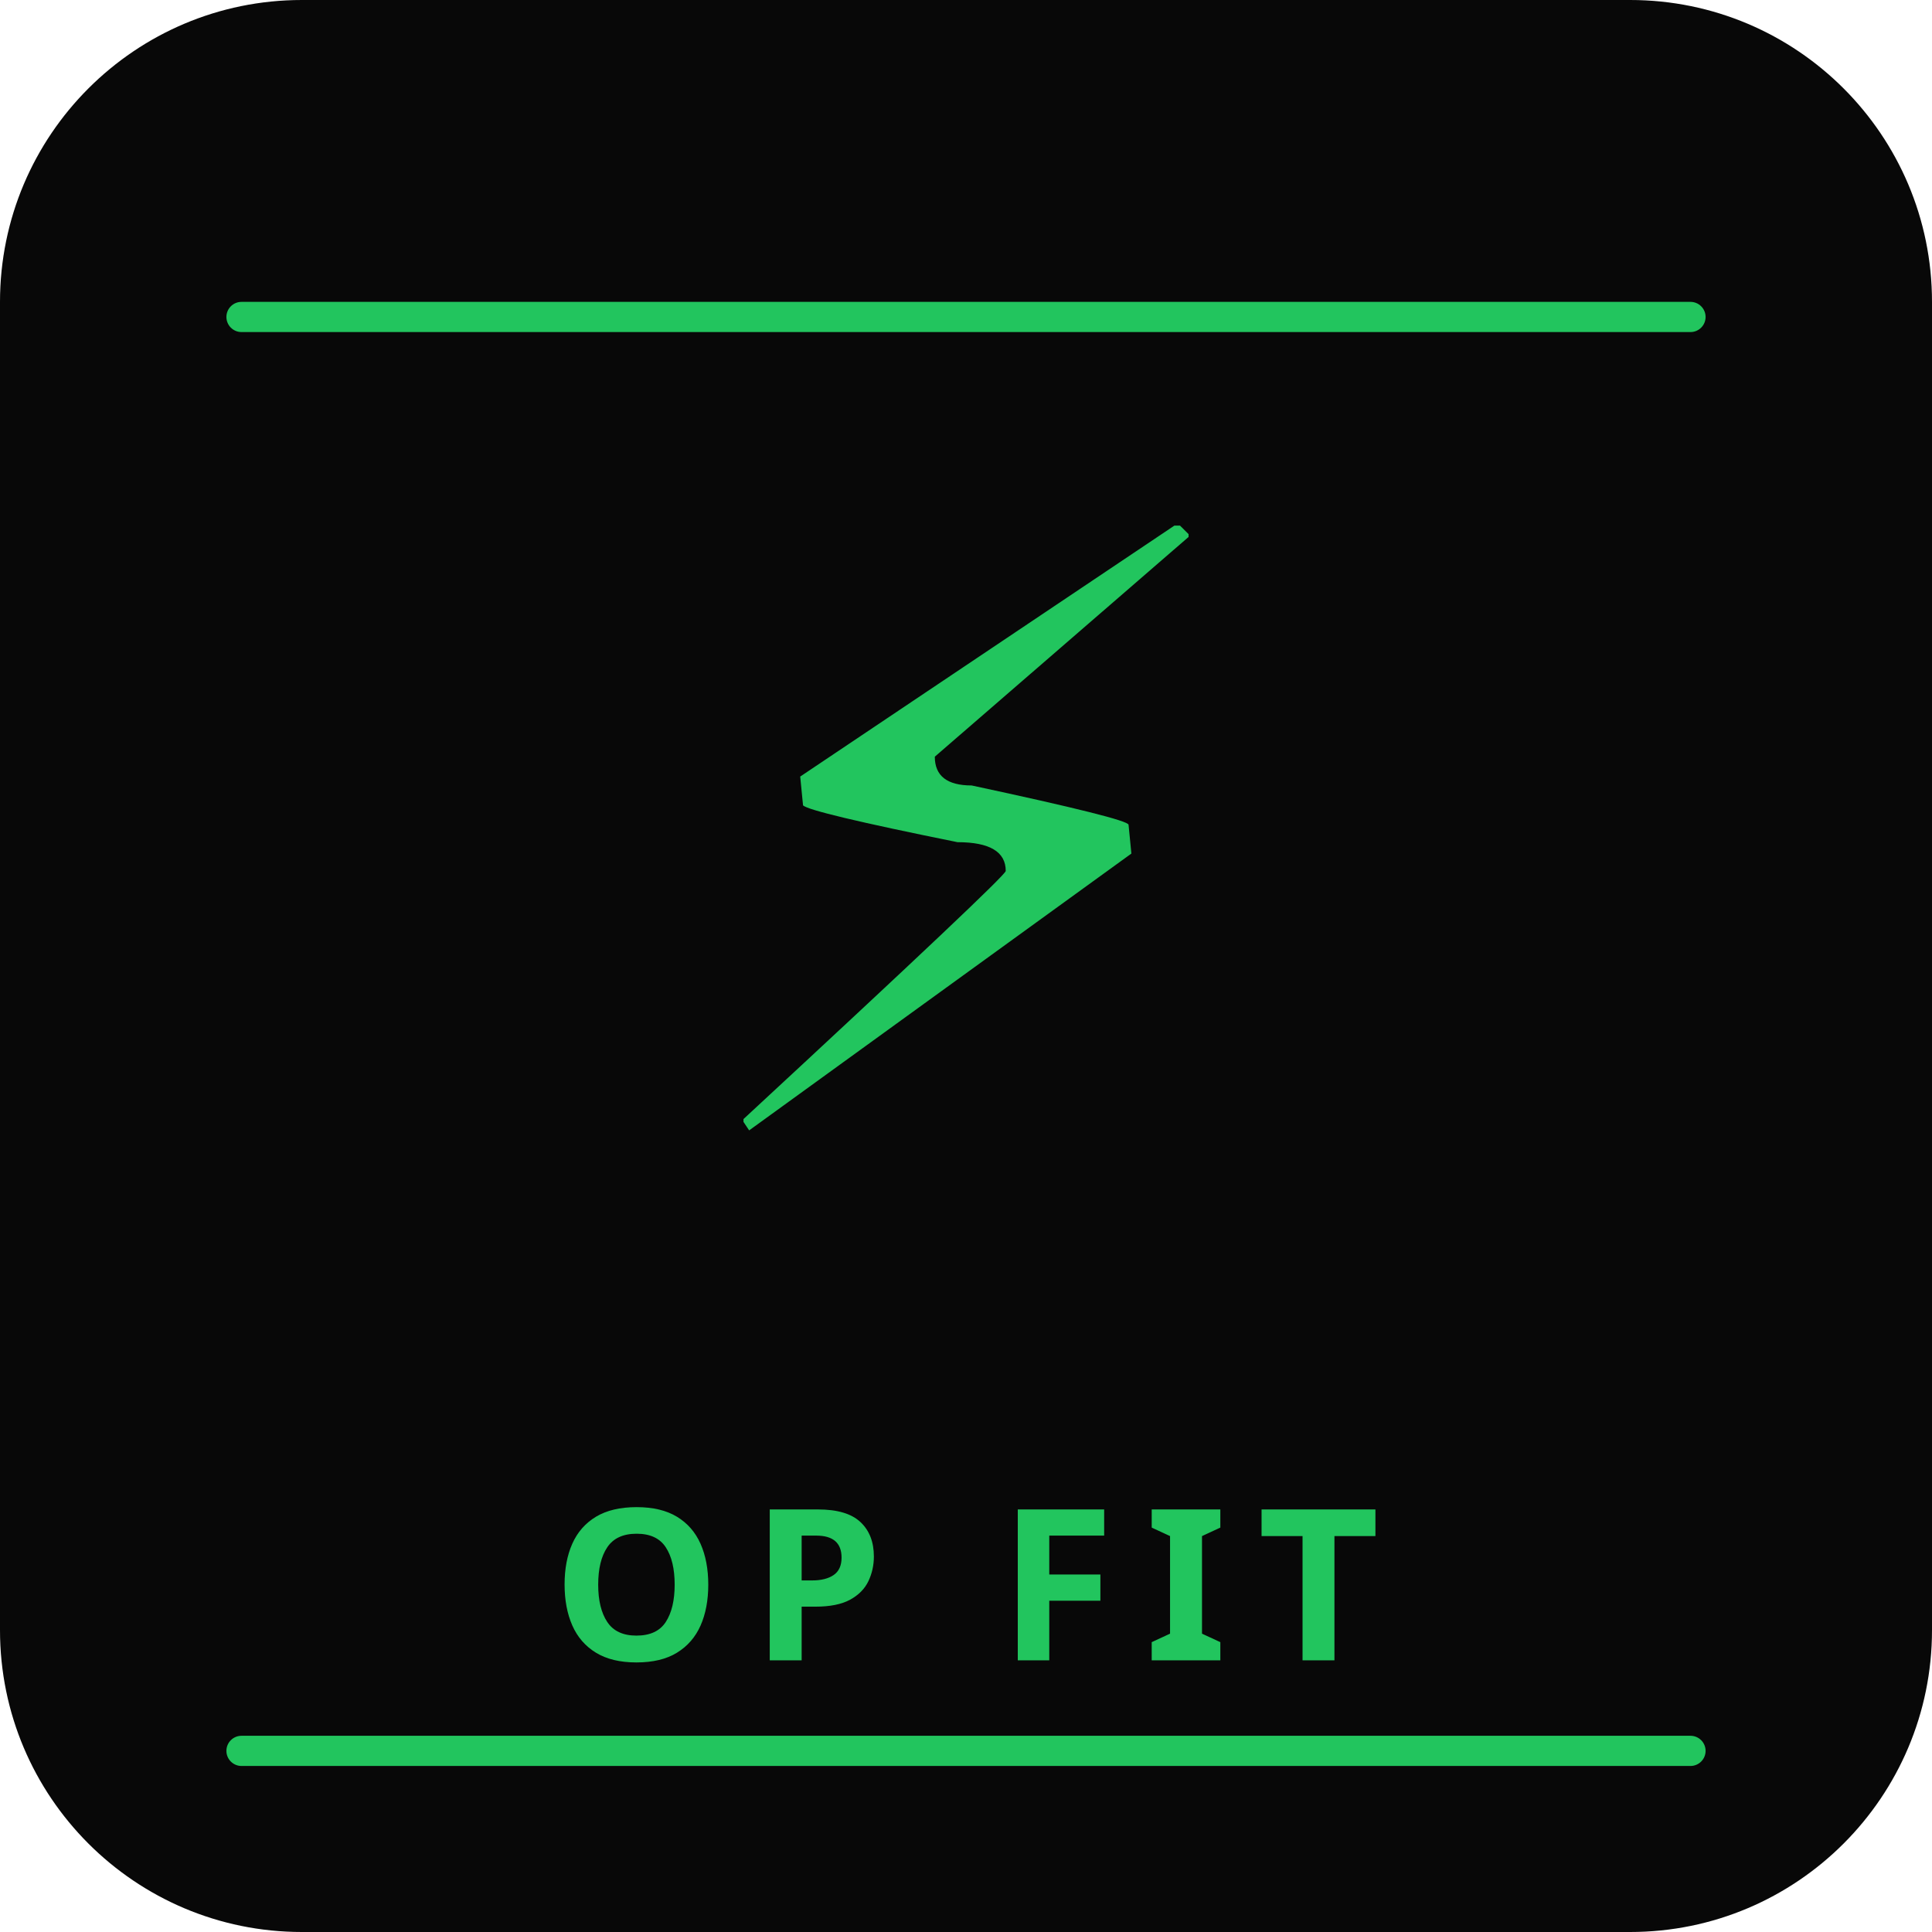
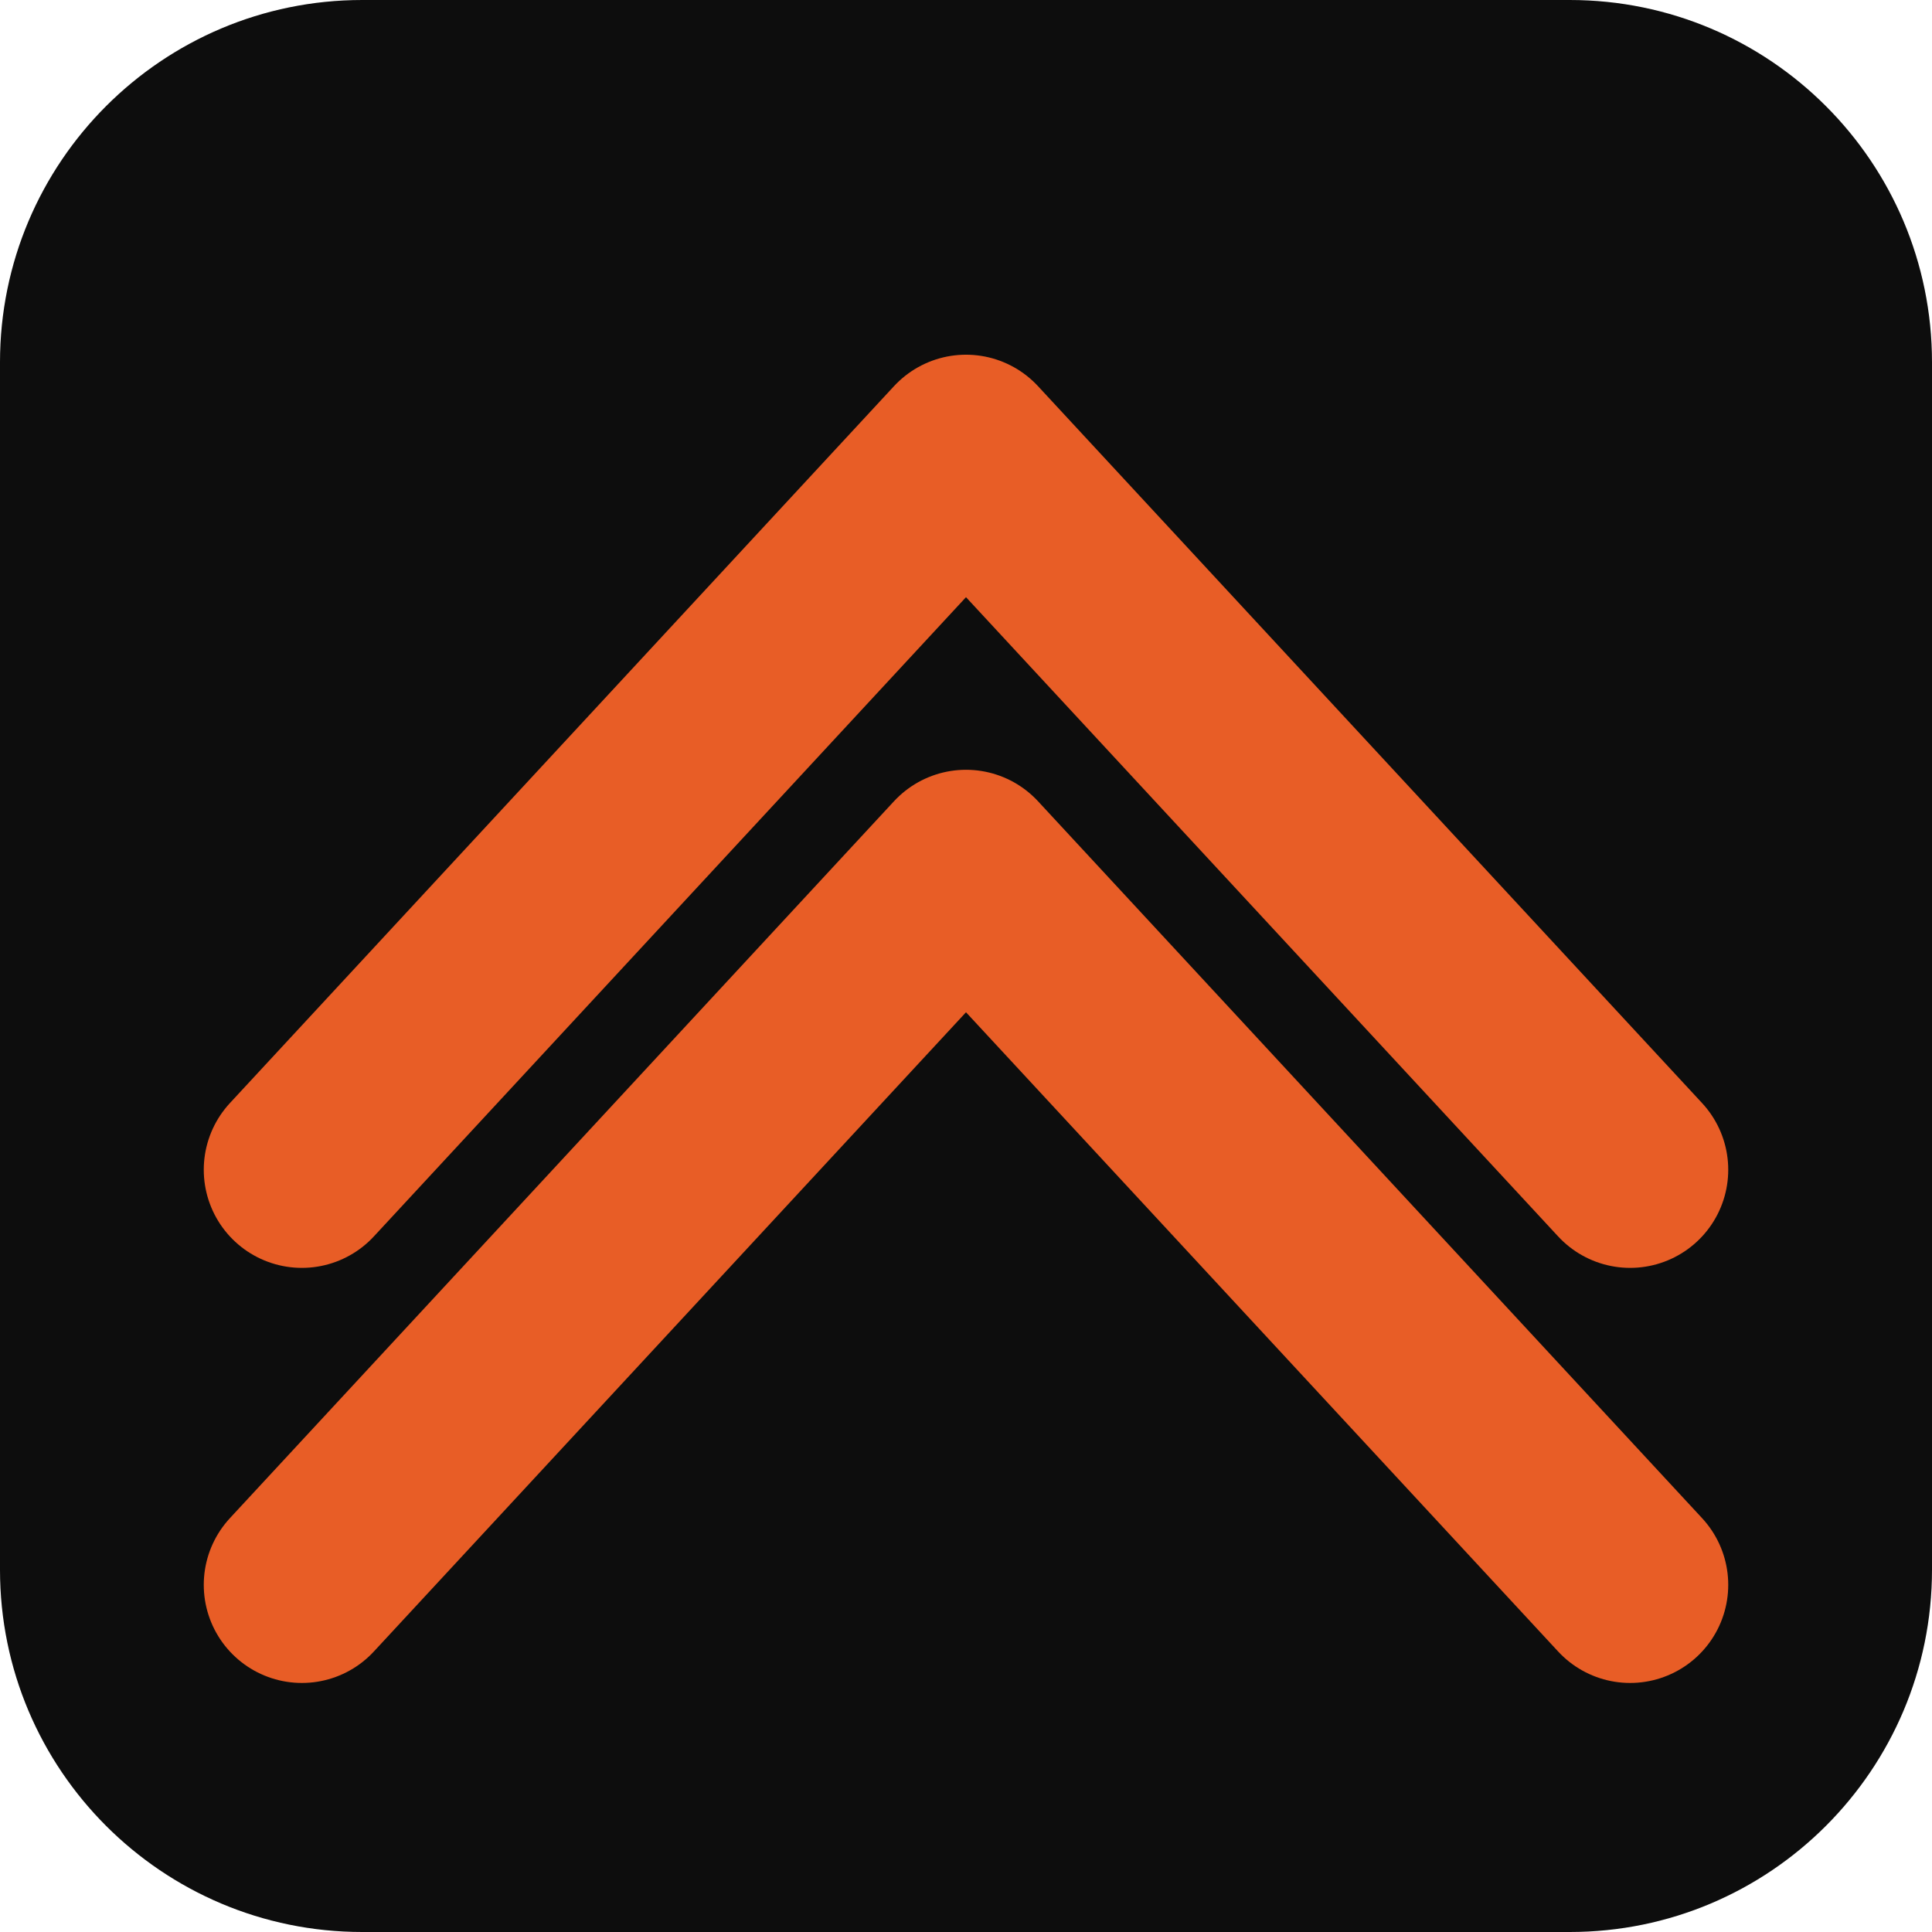
<svg xmlns="http://www.w3.org/2000/svg" viewBox="0 0 512 512">
-   <rect width="512" height="512" rx="80" fill="#080808" />
-   <rect x="60" y="80" width="392" height="8" rx="4" fill="#22c55e" />
-   <text x="256" y="300" font-family="system-ui,sans-serif" font-size="220" font-weight="900" text-anchor="middle" fill="#22c55e">⚡</text>
-   <text x="256" y="440" font-family="system-ui,sans-serif" font-size="56" font-weight="700" text-anchor="middle" letter-spacing="8" fill="#22c55e">OP FIT</text>
-   <rect x="60" y="460" width="392" height="8" rx="4" fill="#22c55e" />
+   <rect width="512" height="512" rx="96" fill="#0d0d0d" />
+   <polyline points="80,310 256,120 432,310" fill="none" stroke="#e85d26" stroke-width="52" stroke-linecap="round" stroke-linejoin="round" />
+   <polyline points="80,420 256,230 432,420" fill="none" stroke="#e85d26" stroke-width="52" stroke-linecap="round" stroke-linejoin="round" />
</svg>
